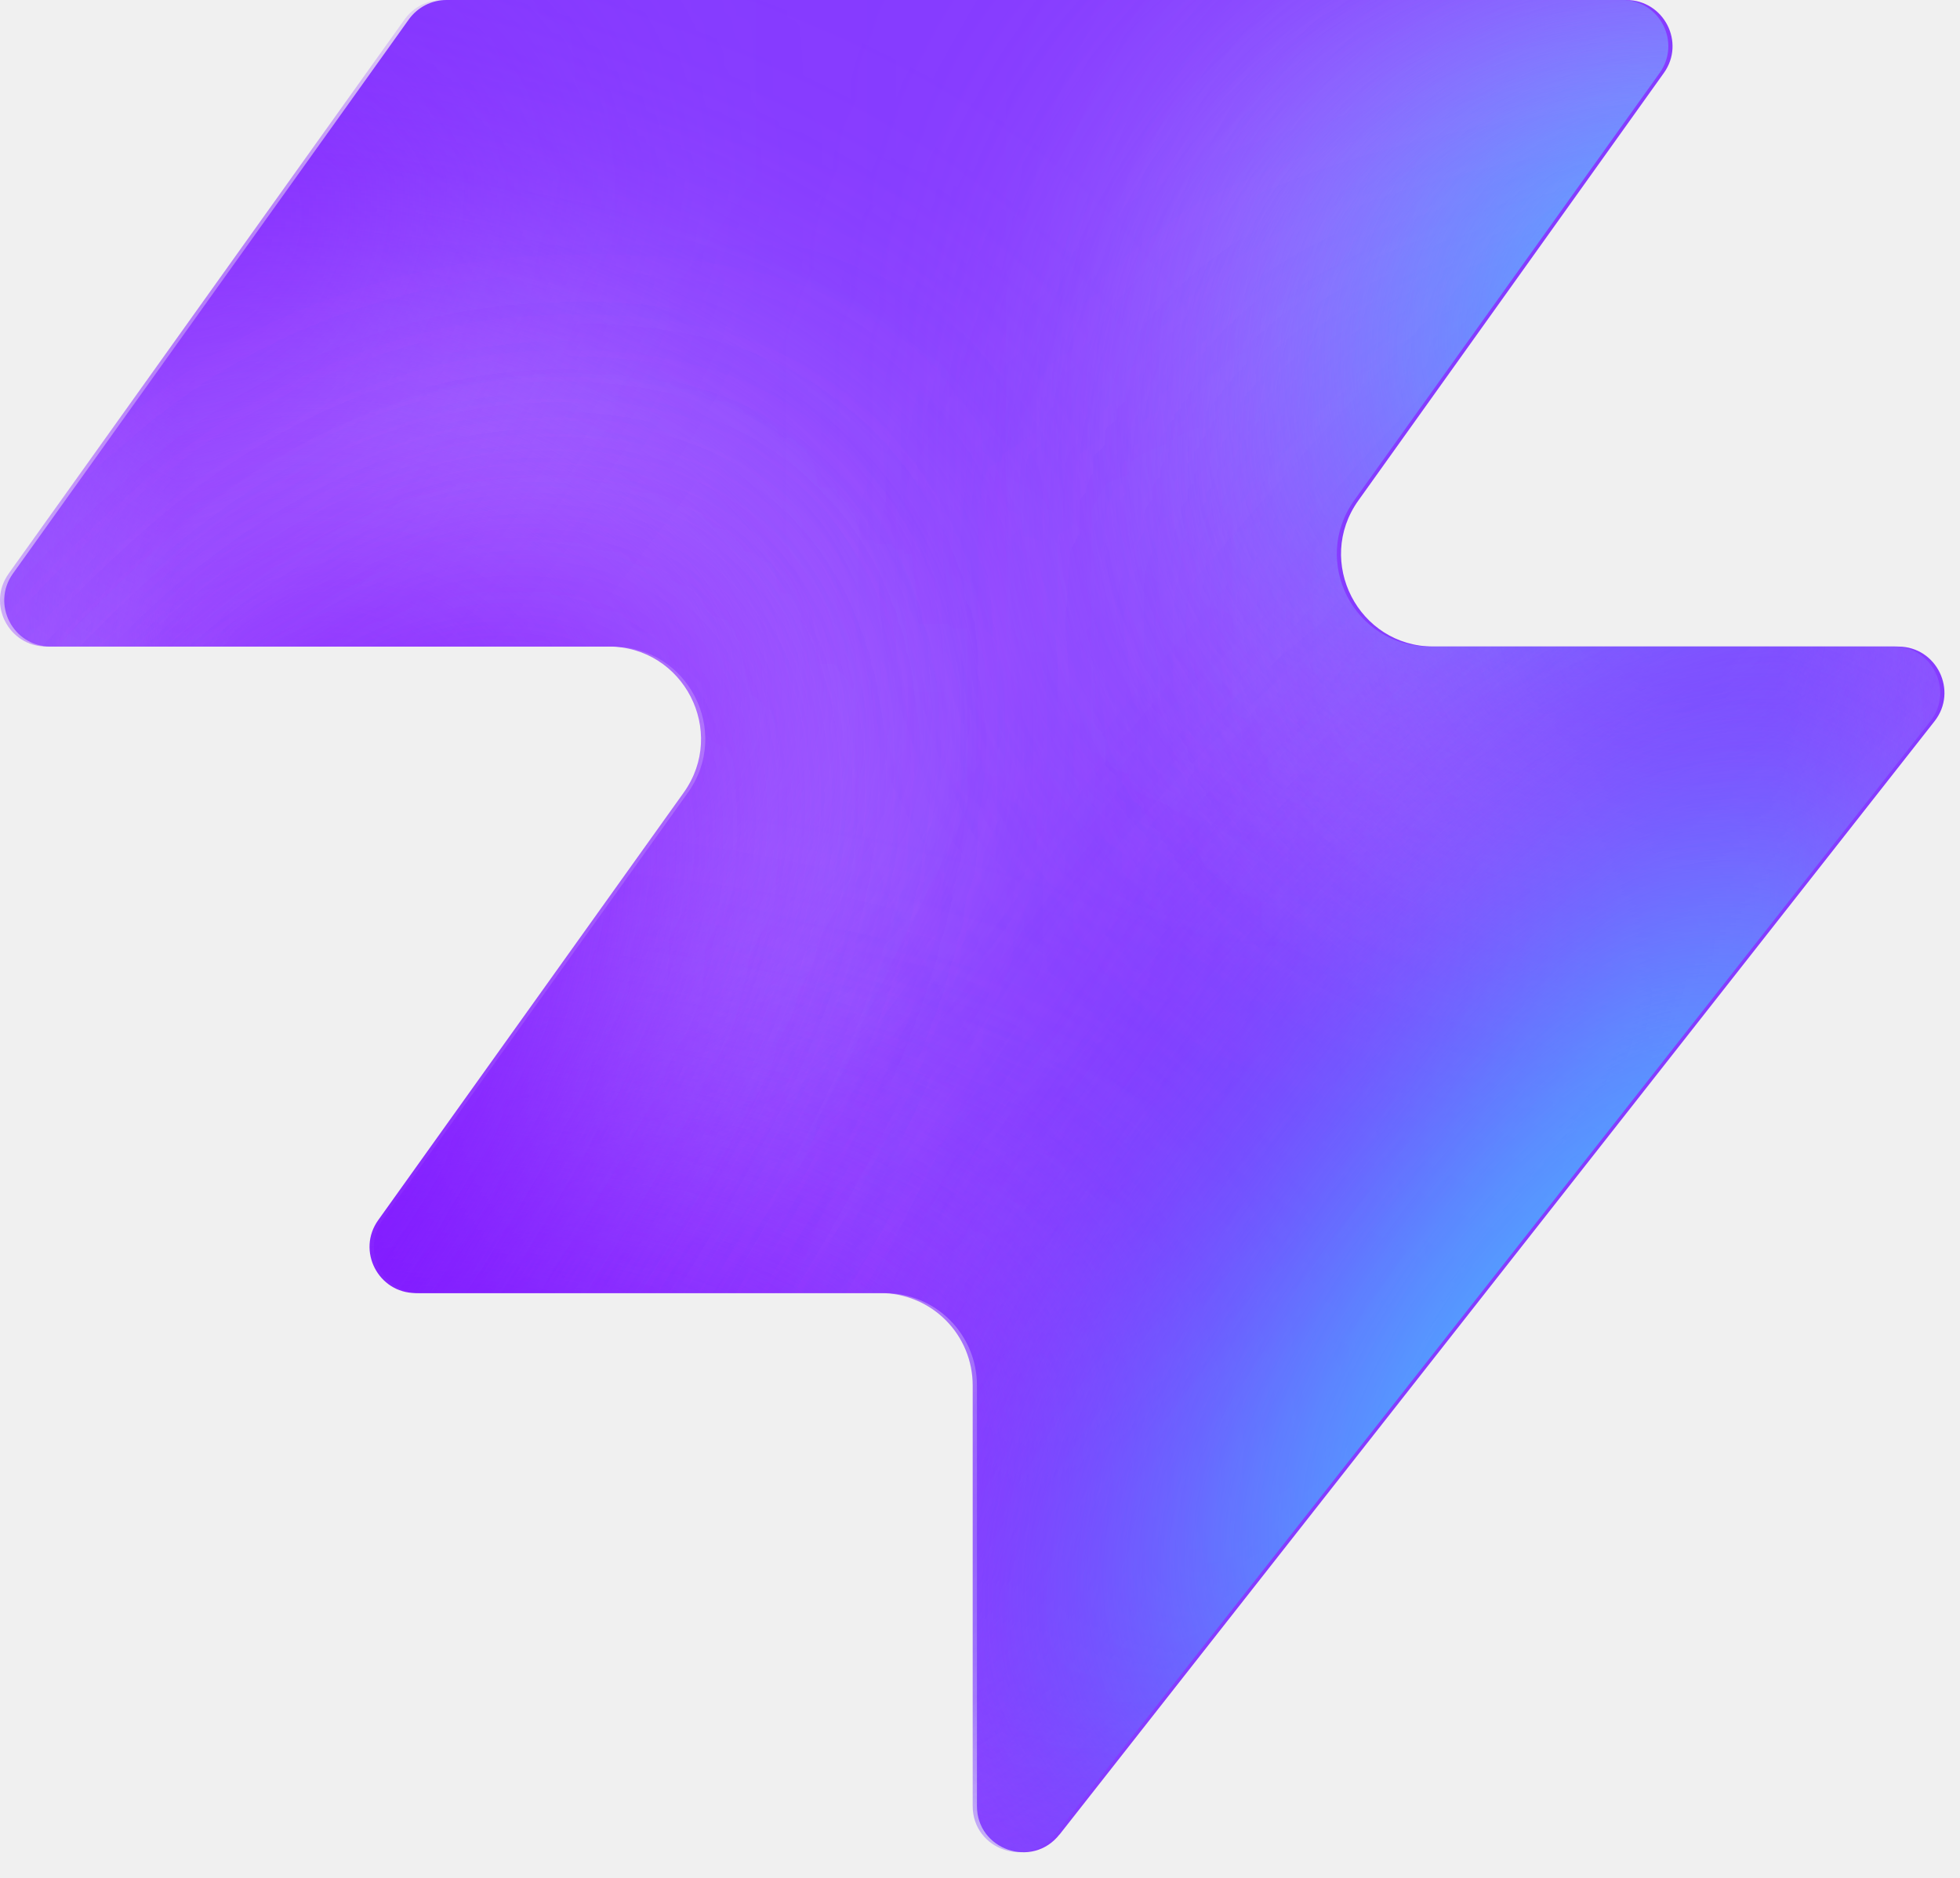
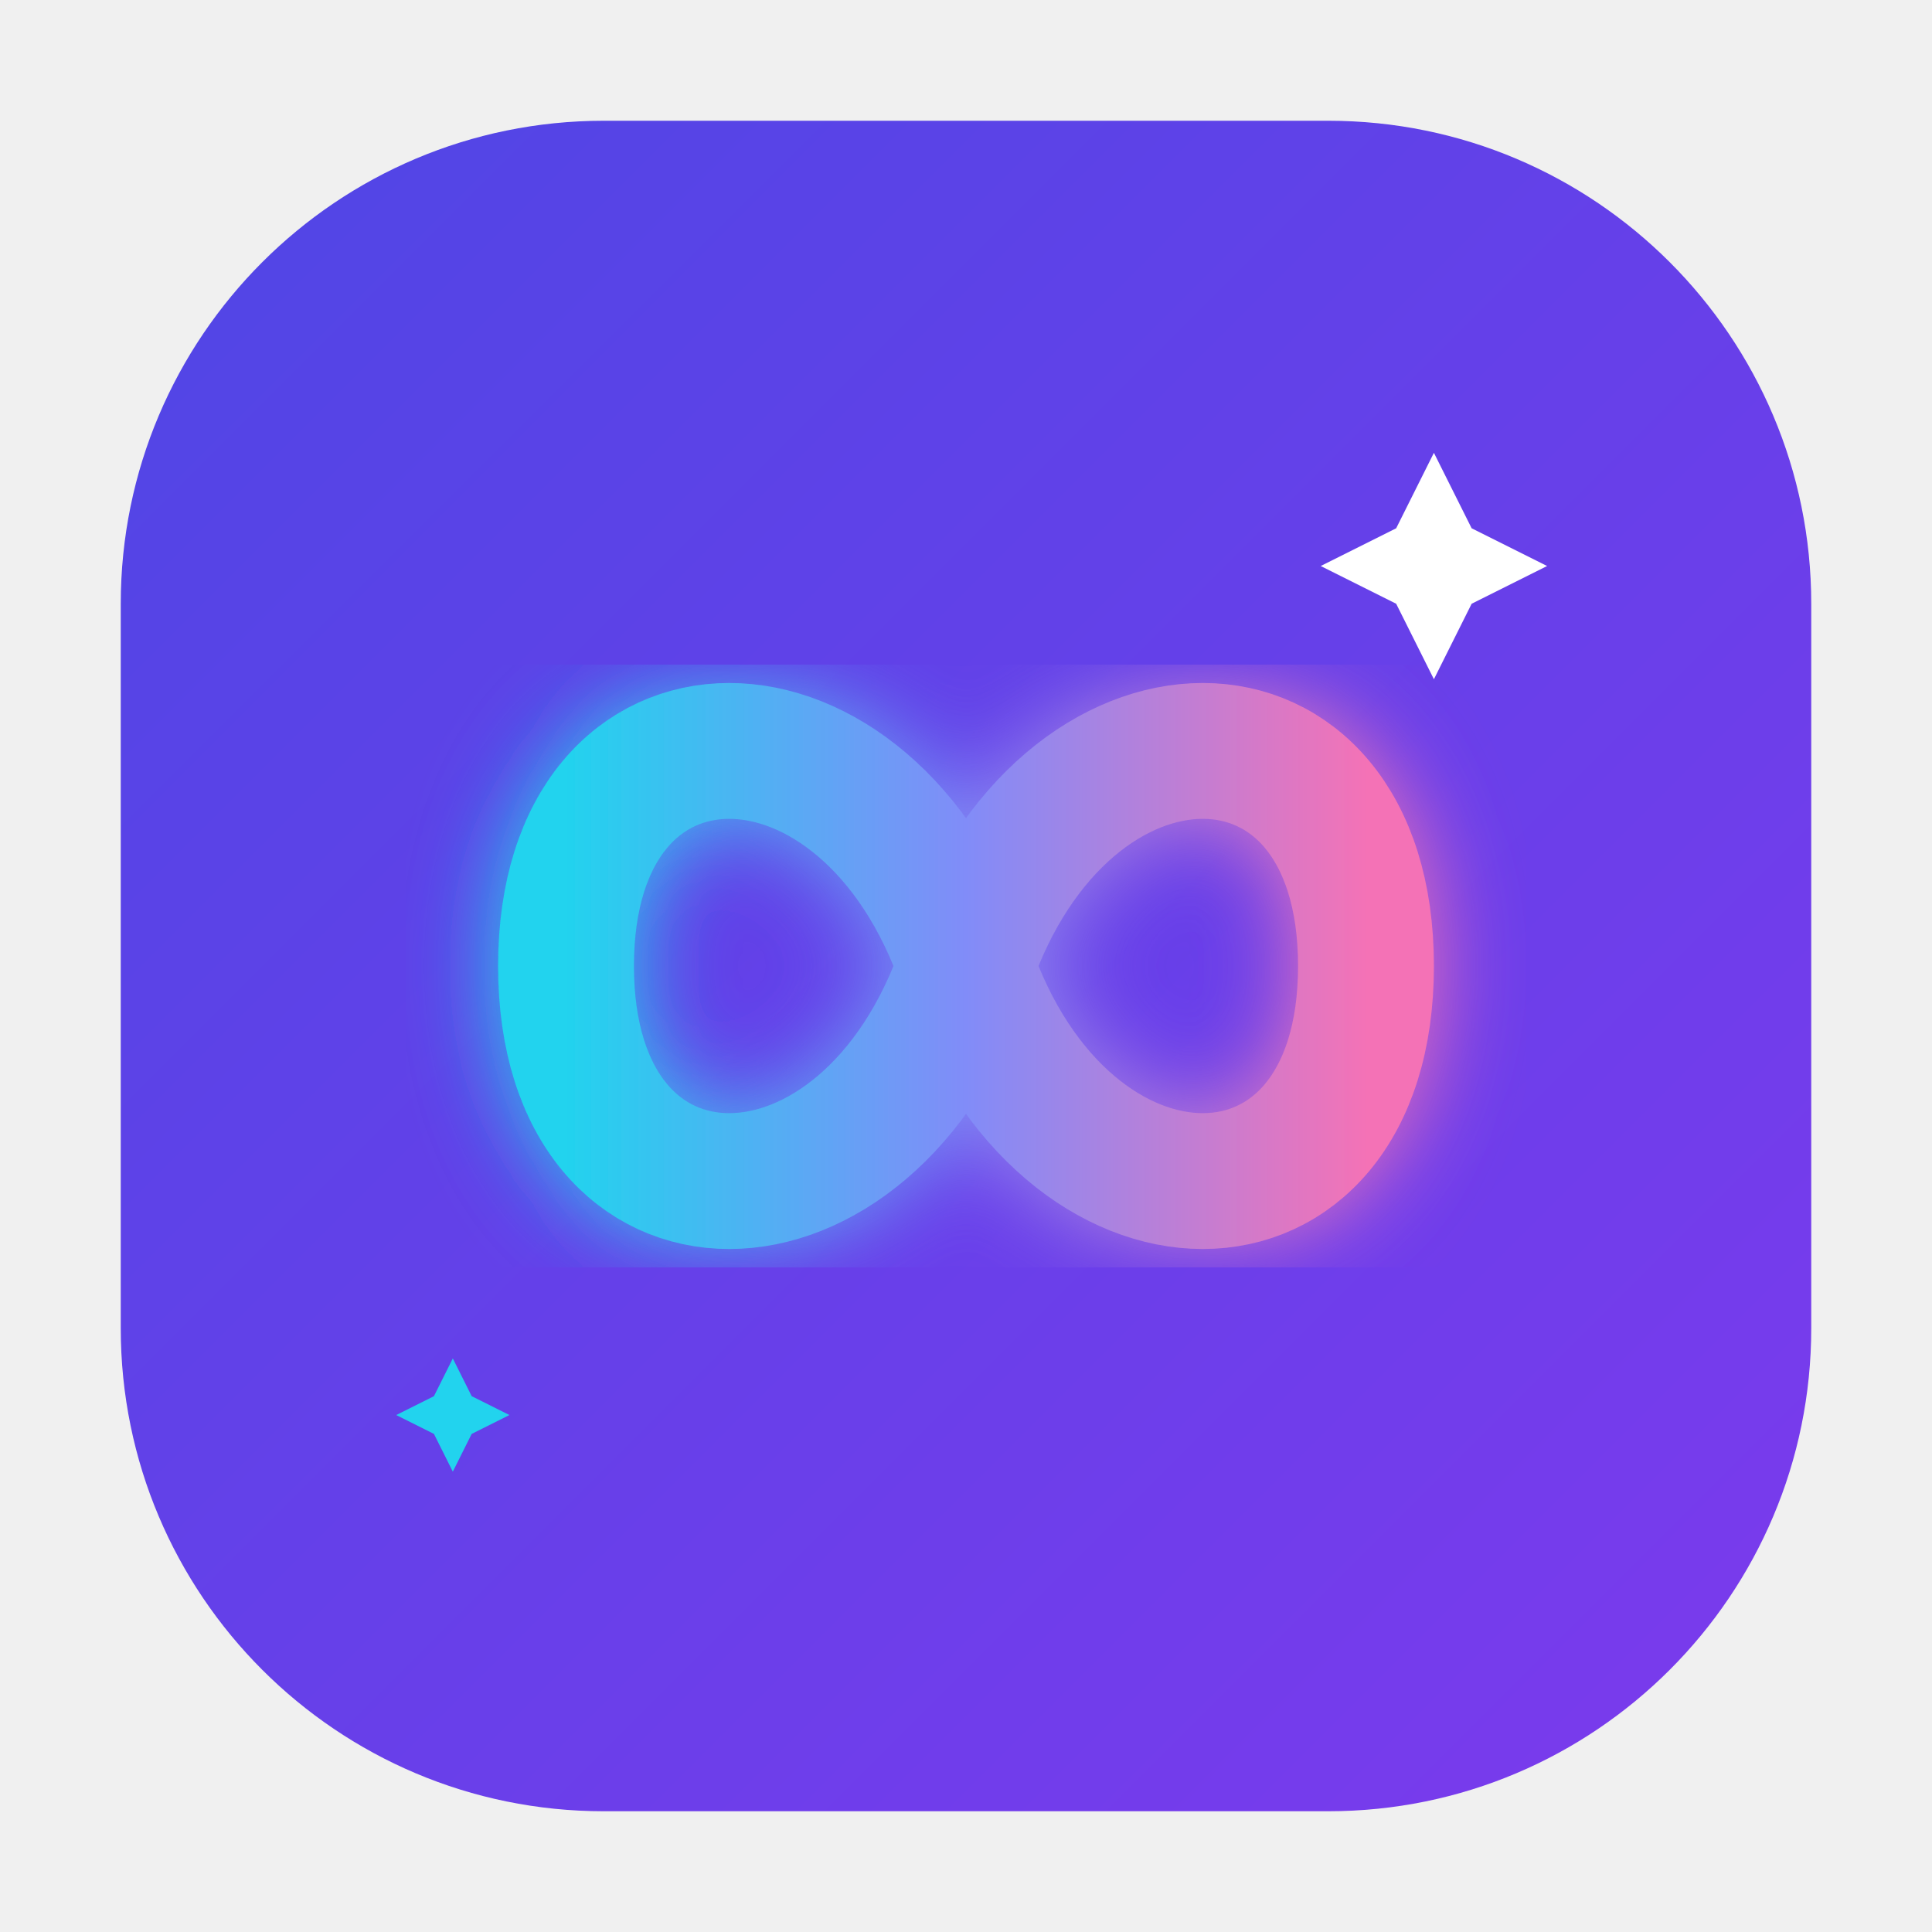
- <svg xmlns="http://www.w3.org/2000/svg" width="48" height="46" fill="none" viewBox="0 0 48 46">
-   <path fill="#863bff" d="M25.946 44.938c-.664.845-2.021.375-2.021-.698V33.937a2.26 2.26 0 0 0-2.262-2.262H10.287c-.92 0-1.456-1.04-.92-1.788l7.48-10.471c1.07-1.497 0-3.578-1.842-3.578H1.237c-.92 0-1.456-1.04-.92-1.788L10.013.474c.214-.297.556-.474.92-.474h28.894c.92 0 1.456 1.04.92 1.788l-7.48 10.471c-1.07 1.498 0 3.579 1.842 3.579h11.377c.943 0 1.473 1.088.89 1.83L25.947 44.94z" style="fill:#863bff;fill:color(display-p3 .525 .23 1);fill-opacity:1" />
-   <mask id="a" width="48" height="46" x="0" y="0" maskUnits="userSpaceOnUse" style="mask-type:alpha">
-     <path fill="#000" d="M25.842 44.938c-.664.844-2.021.375-2.021-.698V33.937a2.26 2.26 0 0 0-2.262-2.262H10.183c-.92 0-1.456-1.04-.92-1.788l7.48-10.471c1.07-1.498 0-3.579-1.842-3.579H1.133c-.92 0-1.456-1.04-.92-1.787L9.91.473c.214-.297.556-.474.92-.474h28.894c.92 0 1.456 1.04.92 1.788l-7.48 10.471c-1.07 1.498 0 3.578 1.842 3.578h11.377c.943 0 1.473 1.088.89 1.832L25.843 44.94z" style="fill:#000;fill-opacity:1" />
-   </mask>
-   <g mask="url(#a)">
-     <g filter="url(#b)">
-       <ellipse cx="5.508" cy="14.704" fill="#ede6ff" rx="5.508" ry="14.704" style="fill:#ede6ff;fill:color(display-p3 .927 .903 1);fill-opacity:1" transform="matrix(.00324 1 1 -.00324 -4.47 31.516)" />
-     </g>
-     <g filter="url(#c)">
-       <ellipse cx="10.399" cy="29.851" fill="#ede6ff" rx="10.399" ry="29.851" style="fill:#ede6ff;fill:color(display-p3 .927 .903 1);fill-opacity:1" transform="matrix(.00324 1 1 -.00324 -39.328 7.883)" />
-     </g>
-     <g filter="url(#d)">
-       <ellipse cx="5.508" cy="30.487" fill="#7e14ff" rx="5.508" ry="30.487" style="fill:#7e14ff;fill:color(display-p3 .492 .077 1);fill-opacity:1" transform="rotate(89.814 -25.913 -14.639)scale(1 -1)" />
-     </g>
-     <g filter="url(#e)">
-       <ellipse cx="5.508" cy="30.599" fill="#7e14ff" rx="5.508" ry="30.599" style="fill:#7e14ff;fill:color(display-p3 .492 .077 1);fill-opacity:1" transform="rotate(89.814 -32.644 -3.334)scale(1 -1)" />
-     </g>
-     <g filter="url(#f)">
-       <ellipse cx="5.508" cy="30.599" fill="#7e14ff" rx="5.508" ry="30.599" style="fill:#7e14ff;fill:color(display-p3 .492 .077 1);fill-opacity:1" transform="matrix(.00324 1 1 -.00324 -34.34 30.47)" />
-     </g>
-     <g filter="url(#g)">
-       <ellipse cx="14.072" cy="22.078" fill="#ede6ff" rx="14.072" ry="22.078" style="fill:#ede6ff;fill:color(display-p3 .927 .903 1);fill-opacity:1" transform="rotate(93.35 24.506 48.493)scale(-1 1)" />
-     </g>
-     <g filter="url(#h)">
-       <ellipse cx="3.47" cy="21.501" fill="#7e14ff" rx="3.47" ry="21.501" style="fill:#7e14ff;fill:color(display-p3 .492 .077 1);fill-opacity:1" transform="rotate(89.009 28.708 47.59)scale(-1 1)" />
-     </g>
-     <g filter="url(#i)">
-       <ellipse cx="3.47" cy="21.501" fill="#7e14ff" rx="3.47" ry="21.501" style="fill:#7e14ff;fill:color(display-p3 .492 .077 1);fill-opacity:1" transform="rotate(89.009 28.708 47.59)scale(-1 1)" />
-     </g>
-     <g filter="url(#j)">
-       <ellipse cx=".387" cy="8.972" fill="#7e14ff" rx="4.407" ry="29.108" style="fill:#7e14ff;fill:color(display-p3 .492 .077 1);fill-opacity:1" transform="rotate(39.51 .387 8.972)" />
-     </g>
-     <g filter="url(#k)">
-       <ellipse cx="47.523" cy="-6.092" fill="#7e14ff" rx="4.407" ry="29.108" style="fill:#7e14ff;fill:color(display-p3 .492 .077 1);fill-opacity:1" transform="rotate(37.892 47.523 -6.092)" />
-     </g>
-     <g filter="url(#l)">
-       <ellipse cx="41.412" cy="6.333" fill="#47bfff" rx="5.971" ry="9.665" style="fill:#47bfff;fill:color(display-p3 .28 .748 1);fill-opacity:1" transform="rotate(37.892 41.412 6.333)" />
-     </g>
-     <g filter="url(#m)">
-       <ellipse cx="-1.879" cy="38.332" fill="#7e14ff" rx="4.407" ry="29.108" style="fill:#7e14ff;fill:color(display-p3 .492 .077 1);fill-opacity:1" transform="rotate(37.892 -1.88 38.332)" />
-     </g>
-     <g filter="url(#n)">
-       <ellipse cx="-1.879" cy="38.332" fill="#7e14ff" rx="4.407" ry="29.108" style="fill:#7e14ff;fill:color(display-p3 .492 .077 1);fill-opacity:1" transform="rotate(37.892 -1.88 38.332)" />
-     </g>
-     <g filter="url(#o)">
-       <ellipse cx="35.651" cy="29.907" fill="#7e14ff" rx="4.407" ry="29.108" style="fill:#7e14ff;fill:color(display-p3 .492 .077 1);fill-opacity:1" transform="rotate(37.892 35.651 29.907)" />
-     </g>
-     <g filter="url(#p)">
-       <ellipse cx="38.418" cy="32.4" fill="#47bfff" rx="5.971" ry="15.297" style="fill:#47bfff;fill:color(display-p3 .28 .748 1);fill-opacity:1" transform="rotate(37.892 38.418 32.4)" />
-     </g>
-   </g>
+ <svg xmlns="http://www.w3.org/2000/svg" viewBox="0 0 512 512" width="100%" height="100%">
  <defs>
-     <filter id="b" width="60.045" height="41.654" x="-19.77" y="16.149" color-interpolation-filters="sRGB" filterUnits="userSpaceOnUse">
-       <feFlood flood-opacity="0" result="BackgroundImageFix" />
-       <feBlend in="SourceGraphic" in2="BackgroundImageFix" result="shape" />
-       <feGaussianBlur result="effect1_foregroundBlur_2002_17158" stdDeviation="7.659" />
-     </filter>
-     <filter id="c" width="90.34" height="51.437" x="-54.613" y="-7.533" color-interpolation-filters="sRGB" filterUnits="userSpaceOnUse">
-       <feFlood flood-opacity="0" result="BackgroundImageFix" />
-       <feBlend in="SourceGraphic" in2="BackgroundImageFix" result="shape" />
-       <feGaussianBlur result="effect1_foregroundBlur_2002_17158" stdDeviation="7.659" />
-     </filter>
-     <filter id="d" width="79.355" height="29.4" x="-49.64" y="2.03" color-interpolation-filters="sRGB" filterUnits="userSpaceOnUse">
-       <feFlood flood-opacity="0" result="BackgroundImageFix" />
-       <feBlend in="SourceGraphic" in2="BackgroundImageFix" result="shape" />
-       <feGaussianBlur result="effect1_foregroundBlur_2002_17158" stdDeviation="4.596" />
-     </filter>
-     <filter id="e" width="79.579" height="29.4" x="-45.045" y="20.029" color-interpolation-filters="sRGB" filterUnits="userSpaceOnUse">
-       <feFlood flood-opacity="0" result="BackgroundImageFix" />
-       <feBlend in="SourceGraphic" in2="BackgroundImageFix" result="shape" />
-       <feGaussianBlur result="effect1_foregroundBlur_2002_17158" stdDeviation="4.596" />
-     </filter>
-     <filter id="f" width="79.579" height="29.4" x="-43.513" y="21.178" color-interpolation-filters="sRGB" filterUnits="userSpaceOnUse">
-       <feFlood flood-opacity="0" result="BackgroundImageFix" />
-       <feBlend in="SourceGraphic" in2="BackgroundImageFix" result="shape" />
-       <feGaussianBlur result="effect1_foregroundBlur_2002_17158" stdDeviation="4.596" />
-     </filter>
-     <filter id="g" width="74.749" height="58.852" x="15.756" y="-17.901" color-interpolation-filters="sRGB" filterUnits="userSpaceOnUse">
-       <feFlood flood-opacity="0" result="BackgroundImageFix" />
-       <feBlend in="SourceGraphic" in2="BackgroundImageFix" result="shape" />
-       <feGaussianBlur result="effect1_foregroundBlur_2002_17158" stdDeviation="7.659" />
-     </filter>
-     <filter id="h" width="61.377" height="25.362" x="23.548" y="2.284" color-interpolation-filters="sRGB" filterUnits="userSpaceOnUse">
-       <feFlood flood-opacity="0" result="BackgroundImageFix" />
-       <feBlend in="SourceGraphic" in2="BackgroundImageFix" result="shape" />
-       <feGaussianBlur result="effect1_foregroundBlur_2002_17158" stdDeviation="4.596" />
-     </filter>
-     <filter id="i" width="61.377" height="25.362" x="23.548" y="2.284" color-interpolation-filters="sRGB" filterUnits="userSpaceOnUse">
-       <feFlood flood-opacity="0" result="BackgroundImageFix" />
-       <feBlend in="SourceGraphic" in2="BackgroundImageFix" result="shape" />
-       <feGaussianBlur result="effect1_foregroundBlur_2002_17158" stdDeviation="4.596" />
-     </filter>
-     <filter id="j" width="56.045" height="63.649" x="-27.636" y="-22.853" color-interpolation-filters="sRGB" filterUnits="userSpaceOnUse">
-       <feFlood flood-opacity="0" result="BackgroundImageFix" />
-       <feBlend in="SourceGraphic" in2="BackgroundImageFix" result="shape" />
-       <feGaussianBlur result="effect1_foregroundBlur_2002_17158" stdDeviation="4.596" />
-     </filter>
-     <filter id="k" width="54.814" height="64.646" x="20.116" y="-38.415" color-interpolation-filters="sRGB" filterUnits="userSpaceOnUse">
-       <feFlood flood-opacity="0" result="BackgroundImageFix" />
-       <feBlend in="SourceGraphic" in2="BackgroundImageFix" result="shape" />
-       <feGaussianBlur result="effect1_foregroundBlur_2002_17158" stdDeviation="4.596" />
-     </filter>
-     <filter id="l" width="33.541" height="35.313" x="24.641" y="-11.323" color-interpolation-filters="sRGB" filterUnits="userSpaceOnUse">
-       <feFlood flood-opacity="0" result="BackgroundImageFix" />
-       <feBlend in="SourceGraphic" in2="BackgroundImageFix" result="shape" />
-       <feGaussianBlur result="effect1_foregroundBlur_2002_17158" stdDeviation="4.596" />
-     </filter>
-     <filter id="m" width="54.814" height="64.646" x="-29.286" y="6.009" color-interpolation-filters="sRGB" filterUnits="userSpaceOnUse">
-       <feFlood flood-opacity="0" result="BackgroundImageFix" />
-       <feBlend in="SourceGraphic" in2="BackgroundImageFix" result="shape" />
-       <feGaussianBlur result="effect1_foregroundBlur_2002_17158" stdDeviation="4.596" />
-     </filter>
-     <filter id="n" width="54.814" height="64.646" x="-29.286" y="6.009" color-interpolation-filters="sRGB" filterUnits="userSpaceOnUse">
-       <feFlood flood-opacity="0" result="BackgroundImageFix" />
-       <feBlend in="SourceGraphic" in2="BackgroundImageFix" result="shape" />
-       <feGaussianBlur result="effect1_foregroundBlur_2002_17158" stdDeviation="4.596" />
-     </filter>
-     <filter id="o" width="54.814" height="64.646" x="8.244" y="-2.416" color-interpolation-filters="sRGB" filterUnits="userSpaceOnUse">
-       <feFlood flood-opacity="0" result="BackgroundImageFix" />
-       <feBlend in="SourceGraphic" in2="BackgroundImageFix" result="shape" />
-       <feGaussianBlur result="effect1_foregroundBlur_2002_17158" stdDeviation="4.596" />
-     </filter>
-     <filter id="p" width="39.409" height="43.623" x="18.713" y="10.588" color-interpolation-filters="sRGB" filterUnits="userSpaceOnUse">
-       <feFlood flood-opacity="0" result="BackgroundImageFix" />
-       <feBlend in="SourceGraphic" in2="BackgroundImageFix" result="shape" />
-       <feGaussianBlur result="effect1_foregroundBlur_2002_17158" stdDeviation="4.596" />
+     <linearGradient id="bgGrad" x1="0%" y1="0%" x2="100%" y2="100%">
+       <stop offset="0%" stop-color="#4F46E5" />
+       <stop offset="100%" stop-color="#7C3AED" />
+     </linearGradient>
+     <linearGradient id="strokeGrad" x1="0%" y1="0%" x2="100%" y2="0%">
+       <stop offset="0%" stop-color="#22D3EE" />
+       <stop offset="50%" stop-color="#818CF8" />
+       <stop offset="100%" stop-color="#F472B6" />
+     </linearGradient>
+     <filter id="glow" x="-20%" y="-20%" width="140%" height="140%">
+       <feGaussianBlur stdDeviation="12" result="blur" />
+       <feComposite in="SourceGraphic" in2="blur" operator="over" />
    </filter>
  </defs>
+   <rect x="32" y="32" width="448" height="448" rx="128" fill="url(#bgGrad)" />
+   <path d="M150 256 C150 180, 230 180, 256 256 C282 332, 362 332, 362 256 C362 180, 282 180, 256 256 C230 332, 150 332, 150 256 Z" fill="none" stroke="url(#strokeGrad)" stroke-width="36" stroke-linecap="round" stroke-linejoin="round" filter="url(#glow)" />
+   <path d="M380 120 L390 140 L410 150 L390 160 L380 180 L370 160 L350 150 L370 140 Z" fill="#FFF" />
+   <path d="M120 360 L125 370 L135 375 L125 380 L120 390 L115 380 L105 375 L115 370 Z" fill="#22D3EE" />
</svg>
